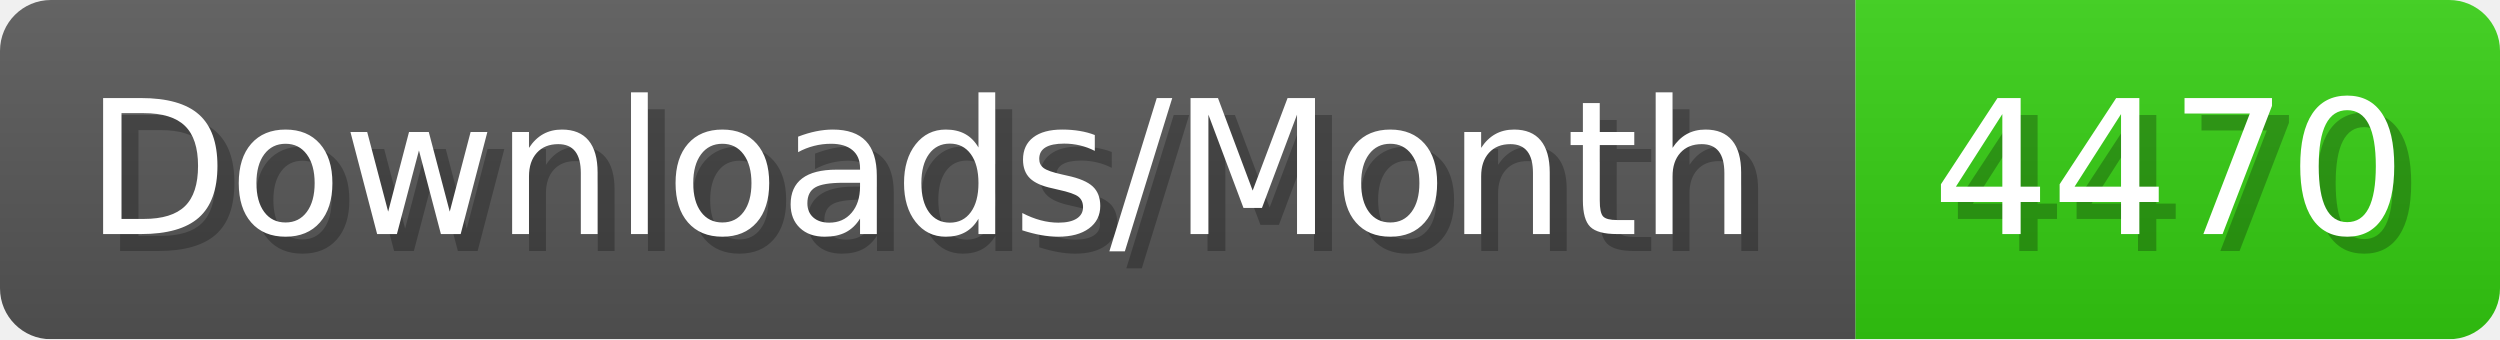
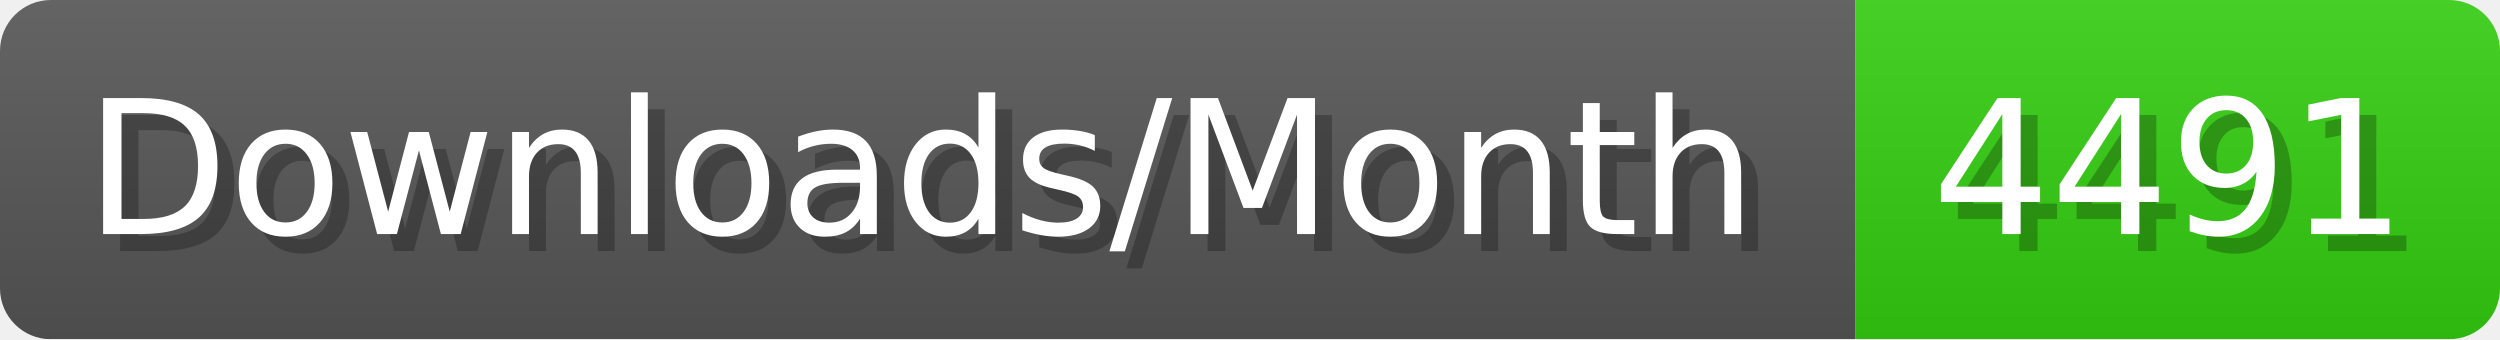
- <svg xmlns="http://www.w3.org/2000/svg" width="147.4" height="20" viewBox="0 0 1474 200" role="img" aria-label="Downloads/Month: 4470">
+ <svg xmlns="http://www.w3.org/2000/svg" width="147.4" height="20" viewBox="0 0 1474 200" role="img" aria-label="Downloads/Month: 4491">
  <linearGradient id="YlXUI" x2="0" y2="100%">
    <stop offset="0" stop-opacity=".1" stop-color="#EEE" />
    <stop offset="1" stop-opacity=".1" />
  </linearGradient>
  <mask id="JHhop">
    <rect width="1474" height="200" rx="30" fill="#FFF" />
  </mask>
  <g mask="url(#JHhop)">
    <rect width="1094" height="200" fill="#555" />
    <rect width="380" height="200" fill="#3C1" x="1094" />
    <rect width="1474" height="200" fill="url(#YlXUI)" />
  </g>
  <g aria-hidden="true" fill="#fff" text-anchor="start" font-family="Verdana,DejaVu Sans,sans-serif" font-size="110">
    <text x="60" y="148" textLength="994" fill="#000" opacity="0.25">Downloads/Month</text>
    <text x="50" y="138" textLength="994">Downloads/Month</text>
-     <text x="1149" y="148" textLength="280" fill="#000" opacity="0.25">4470</text>
-     <text x="1139" y="138" textLength="280">4470</text>
+     <text x="1149" y="148" textLength="280" fill="#000" opacity="0.25">4491</text>
+     <text x="1139" y="138" textLength="280">4491</text>
  </g>
</svg>
